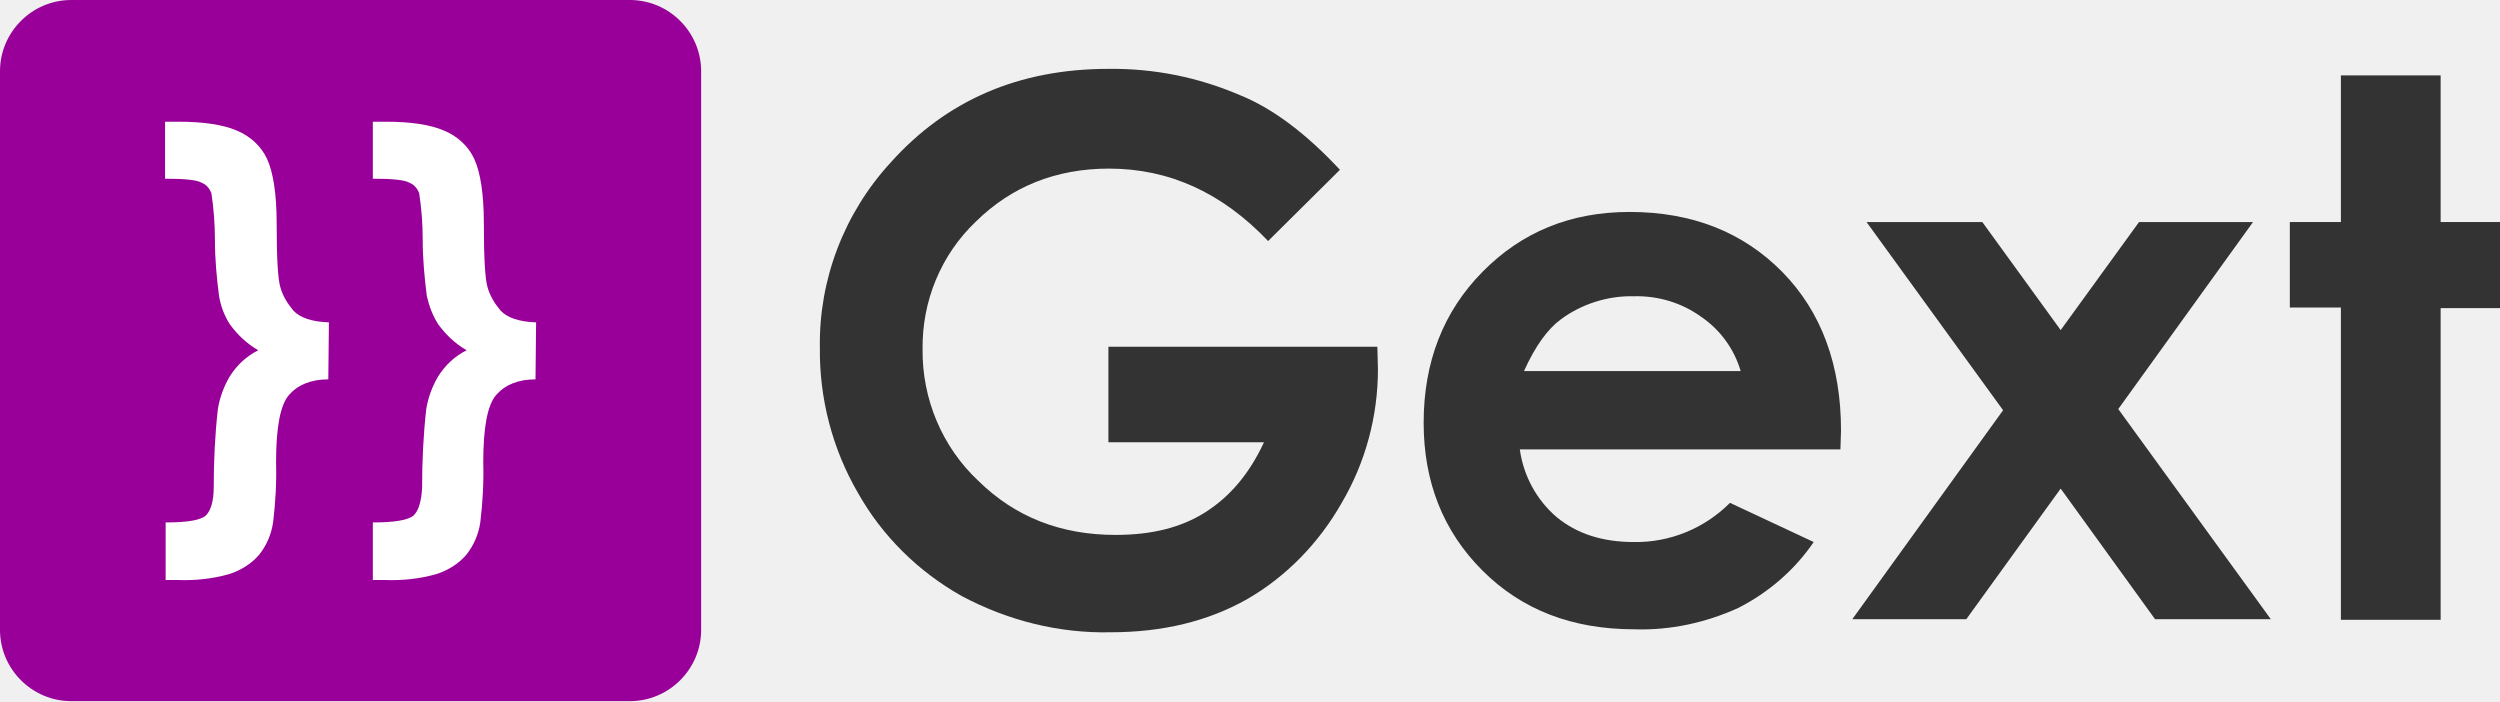
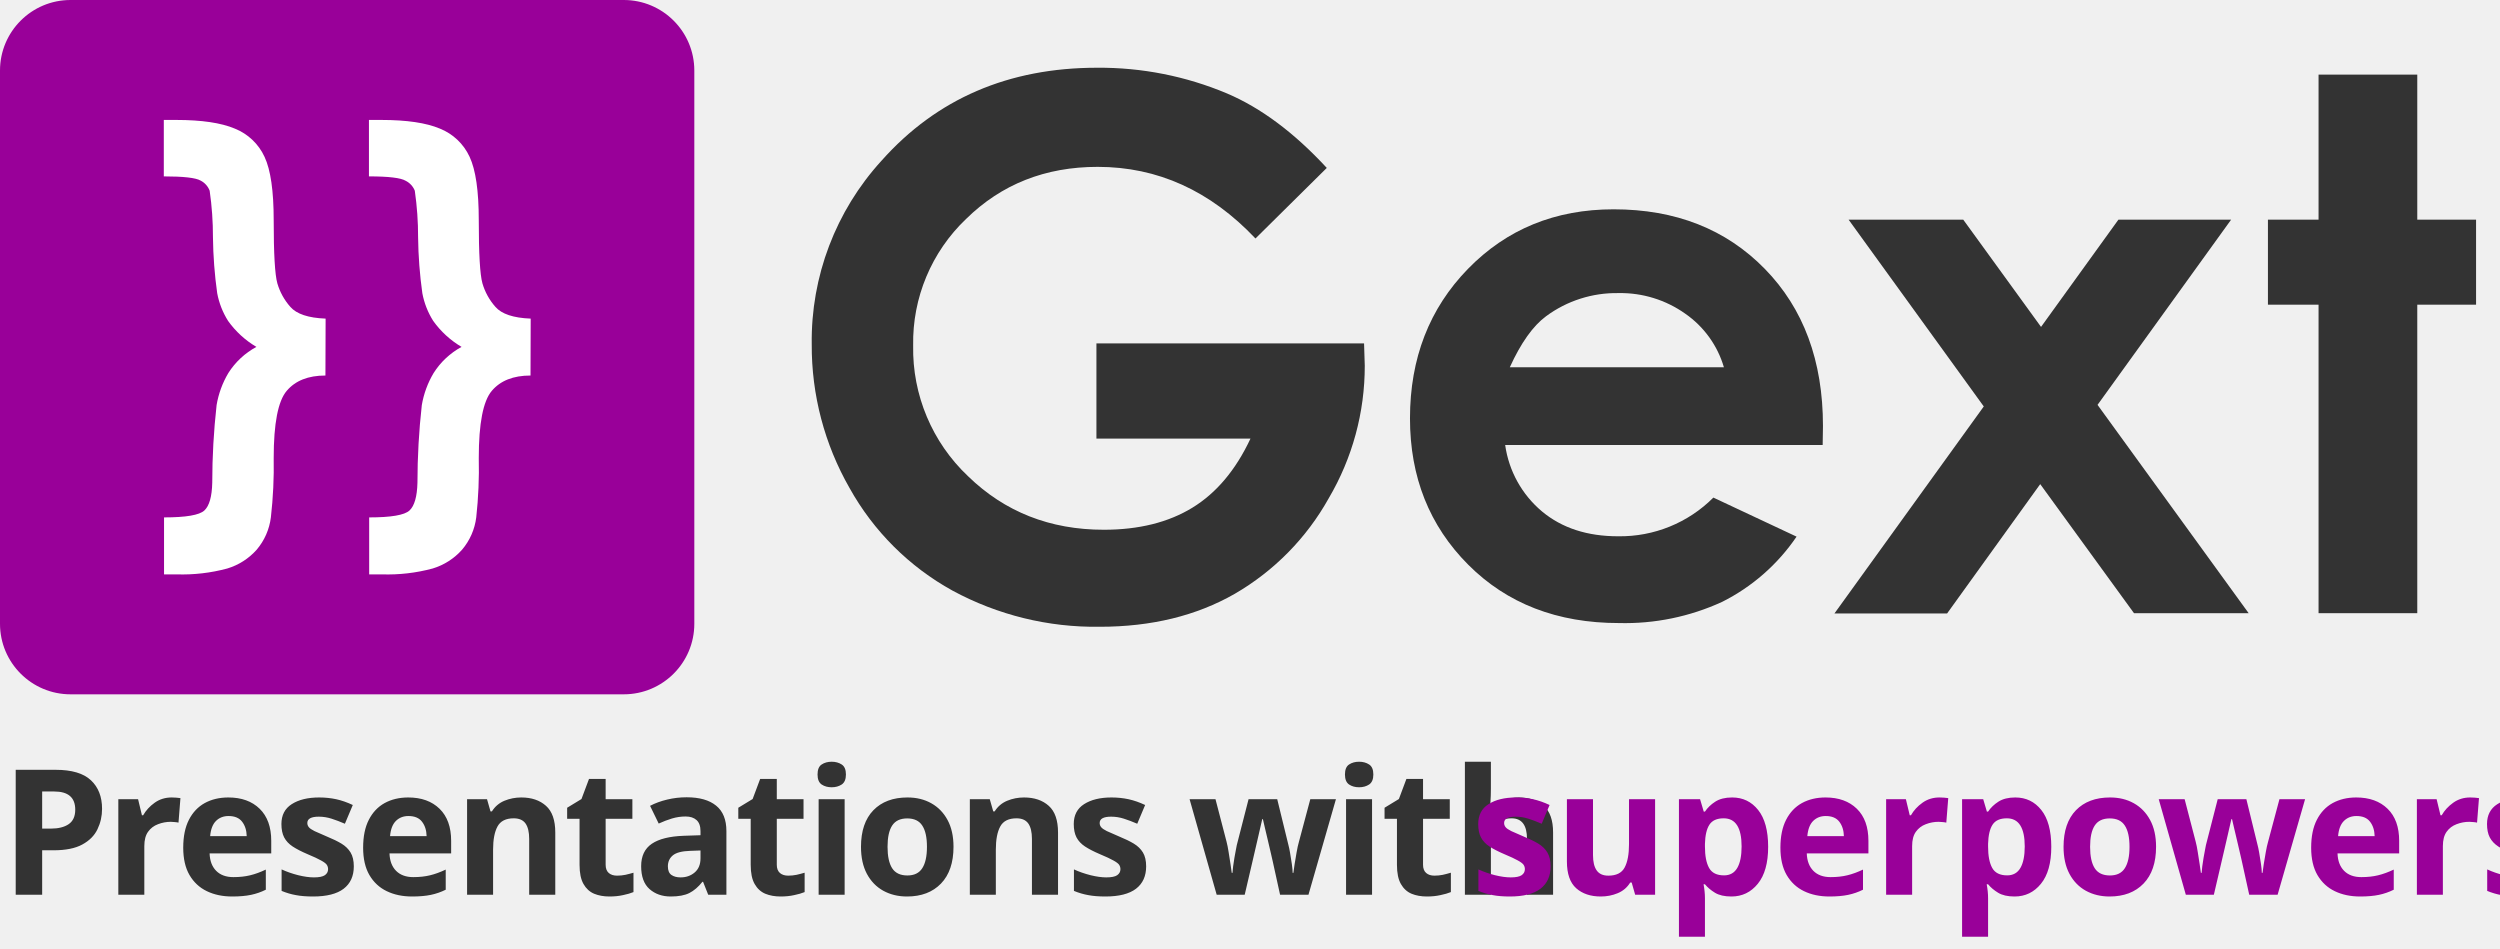
- <svg xmlns="http://www.w3.org/2000/svg" version="1.1" id="Capa_1" x="0px" y="0px" viewBox="0 0 421.1 118.1" style="enable-background:new 0 0 421.1 118.1;" xml:space="preserve">
-   <style type="text/css">
- 	.st0{fill:#990099;}
- 	.st1{fill:#FFFFFF;}
- 	.st2{fill:#333333;}
- </style>
-   <path class="st0" d="M12,0h94.1c6.6,0,12,5.4,12,12v94.1c0,6.6-5.4,12-12,12H12c-6.6,0-12-5.4-12-12V12C0,5.4,5.4,0,12,0z" />
-   <path class="st1" d="M55.3,63.9c-2.9,0-5.1,0.9-6.6,2.6s-2.2,5.5-2.2,11.4c0.1,3.4-0.1,6.8-0.5,10.1c-0.3,2-1.1,3.9-2.4,5.5  c-1.3,1.5-3.1,2.6-5,3.2c-2.8,0.8-5.7,1.1-8.6,1h-2.1V88c3.7,0,6-0.4,6.8-1.2s1.3-2.4,1.3-4.7c0-4.4,0.2-8.8,0.7-13.2  c0.3-1.9,1-3.8,2-5.5c1.2-1.9,2.8-3.4,4.8-4.4c-1.9-1.1-3.5-2.6-4.8-4.4c-0.9-1.4-1.5-3-1.8-4.7c-0.4-3.1-0.7-6.3-0.7-9.5  c0-2.7-0.2-5.3-0.6-7.9c-0.3-0.7-0.8-1.4-1.6-1.7c-0.8-0.5-2.9-0.7-6.2-0.7v-9.6H30c4.3,0,7.6,0.5,9.9,1.5c2.2,0.9,4.1,2.6,5.1,4.8  c1,2.2,1.6,5.8,1.6,10.8c0,5.7,0.2,9.3,0.6,10.7c0.4,1.5,1.2,2.8,2.2,4c1.1,1.2,3.1,1.9,6,2L55.3,63.9z" />
-   <path class="st1" d="M90.2,63.9c-2.9,0-5.1,0.9-6.6,2.6s-2.2,5.5-2.2,11.4c0.1,3.4-0.1,6.8-0.5,10.1c-0.3,2-1.1,3.9-2.4,5.5  c-1.3,1.5-3.1,2.6-5,3.2c-2.8,0.8-5.7,1.1-8.6,1h-2.1V88c3.7,0,6-0.4,6.9-1.2c0.8-0.8,1.3-2.4,1.4-4.7c0-4.4,0.2-8.8,0.7-13.2  c0.3-1.9,1-3.8,2-5.5c1.2-1.9,2.8-3.4,4.8-4.4c-1.9-1.1-3.5-2.6-4.8-4.4c-0.9-1.4-1.5-3-1.9-4.7c-0.4-3.1-0.7-6.3-0.7-9.5  c0-2.7-0.2-5.3-0.6-7.9c-0.3-0.7-0.8-1.4-1.6-1.7c-0.8-0.5-2.9-0.7-6.2-0.7v-9.6h2.1c4.3,0,7.6,0.5,9.9,1.5c2.2,0.9,4.1,2.6,5.1,4.8  c1,2.2,1.6,5.8,1.6,10.8c0,5.7,0.2,9.3,0.6,10.7c0.4,1.5,1.2,2.8,2.2,4c1.1,1.2,3.1,1.9,6,2L90.2,63.9z" />
-   <path class="st2" d="M225.7,28.6l-12.1,12c-7.7-8.1-16.6-12.2-26.8-12.2c-8.9,0-16.4,3-22.4,8.9c-5.9,5.6-9.1,13.4-9,21.5  c-0.1,8.4,3.3,16.5,9.4,22.2c6.2,6.1,13.9,9.1,23.1,9.1c6,0,11-1.2,15.1-3.8s7.4-6.4,9.9-11.8h-26.2V58.4H232l0.1,3.8  c0,7.9-2.1,15.7-6.1,22.5c-3.8,6.7-9.3,12.4-15.9,16.2c-6.5,3.7-14.2,5.6-23,5.6c-8.8,0.2-17.4-2-25.1-6.1  c-7.3-4.1-13.4-10.1-17.5-17.4c-4.3-7.4-6.5-15.9-6.4-24.4c-0.2-11.5,4.1-22.7,11.9-31.2c9.4-10.5,21.6-15.8,36.7-15.8  c7.6-0.1,15.1,1.4,22.1,4.4C214.5,18.3,220.1,22.6,225.7,28.6z" />
-   <path class="st2" d="M310,75.7h-54c0.6,4.4,2.8,8.5,6.2,11.4c3.4,2.8,7.7,4.2,13,4.2c6.1,0.1,11.9-2.3,16.2-6.6l14.1,6.6  c-3.2,4.7-7.6,8.5-12.7,11.1c-5.5,2.5-11.5,3.8-17.5,3.6c-10.5,0-19-3.3-25.6-9.9c-6.6-6.6-9.9-14.9-9.9-24.9  c0-10.2,3.3-18.7,9.9-25.4c6.6-6.7,14.8-10.1,24.8-10.1c10.5,0,19.1,3.4,25.7,10.1c6.6,6.7,9.9,15.7,9.9,26.7L310,75.7z M293.2,62.5  c-1.1-3.7-3.4-6.9-6.6-9.1c-3.3-2.4-7.3-3.6-11.4-3.5c-4.4-0.1-8.8,1.3-12.3,3.9c-2.2,1.6-4.3,4.5-6.2,8.7H293.2z" />
-   <path class="st2" d="M314.4,37.4h19.5l13.2,18.2l13.2-18.2h19.2l-22.7,31.5l25.7,35.4H363l-15.9-22l-15.9,22H312l25.4-35.2  L314.4,37.4z" />
-   <path class="st2" d="M394.3,12.7h16.8v24.7h10v14.5h-10v52.5h-16.8V51.8h-8.6V37.4h8.6V12.7z" />
+ <svg xmlns="http://www.w3.org/2000/svg" id="Capa_1" data-name="Capa 1" viewBox="0 0 425.2 161.3">
+   <defs>
+     <style>.cls-1,.cls-5{fill:#909;}.cls-2{fill:#fff;}.cls-3{font-size:29.76px;font-family:CenturyGothic-Bold, Century Gothic;font-weight:700;letter-spacing:-0.03em;}.cls-4{fill:#333;}.cls-5{letter-spacing:-0.02em;}</style>
+   </defs>
+   <rect class="cls-1" width="118.09" height="118.09" rx="12" ry="12" />
+   <path class="cls-2" d="M55.35,63.87q-4.38,0-6.59,2.61T46.55,77.89A76.39,76.39,0,0,1,46.07,88a10.46,10.46,0,0,1-2.41,5.49,10.89,10.89,0,0,1-5,3.2,29.5,29.5,0,0,1-8.64,1H27.9V88q5.58,0,6.85-1.17t1.35-4.74a119.24,119.24,0,0,1,.74-13.2,15.79,15.79,0,0,1,2-5.45A12.87,12.87,0,0,1,43.61,59a15.76,15.76,0,0,1-4.82-4.42,13.46,13.46,0,0,1-1.85-4.72,74.69,74.69,0,0,1-.72-9.48,54.85,54.85,0,0,0-.56-7.94,3.21,3.21,0,0,0-1.55-1.73Q32.88,30,27.86,30v-9.6H30q6.43,0,9.93,1.47A9.41,9.41,0,0,1,45,26.69Q46.55,30,46.55,37.46q0,8.52.62,10.73a10.41,10.41,0,0,0,2.21,4q1.59,1.83,6,2Z" />
+   <path class="cls-2" d="M90.23,63.87q-4.38,0-6.59,2.61T81.43,77.89A76.39,76.39,0,0,1,81,88a10.46,10.46,0,0,1-2.41,5.49,10.89,10.89,0,0,1-5,3.2,29.5,29.5,0,0,1-8.64,1H62.79V88q5.58,0,6.85-1.17T71,82.11a119.24,119.24,0,0,1,.74-13.2,15.79,15.79,0,0,1,2-5.45A12.87,12.87,0,0,1,78.5,59a15.76,15.76,0,0,1-4.82-4.42,13.46,13.46,0,0,1-1.85-4.72,74.69,74.69,0,0,1-.72-9.48,54.85,54.85,0,0,0-.56-7.94A3.21,3.21,0,0,0,69,30.75Q67.77,30,62.75,30v-9.6h2.13q6.43,0,9.93,1.47a9.41,9.41,0,0,1,5.06,4.8Q81.43,30,81.43,37.46q0,8.52.62,10.73a10.41,10.41,0,0,0,2.21,4q1.59,1.83,6,2Z" />
+   <text class="cls-3" transform="translate(0 152.18)">
+     <tspan class="cls-4">Presentations with</tspan>
+     <tspan x="242.49" y="0"> </tspan>
+     <tspan class="cls-5" x="250.07" y="0">superpowers</tspan>
+   </text>
+   <path class="cls-4" d="M225.66,28.56l-12.13,12Q202,28.38,186.69,28.38q-13.36,0-22.38,8.86a29,29,0,0,0-9,21.53A29.8,29.8,0,0,0,164.65,81q9.36,9.1,23.09,9.1,8.93,0,15.06-3.75t9.88-11.75H186.48V58.4H232l.12,3.81A44.31,44.31,0,0,1,226,84.73,43,43,0,0,1,210,101q-9.78,5.6-22.95,5.6A51,51,0,0,1,162,100.45,44.77,44.77,0,0,1,144.49,83a48.63,48.63,0,0,1-6.43-24.42,45.39,45.39,0,0,1,11.87-31.25Q164,11.52,186.6,11.52a55.85,55.85,0,0,1,22.08,4.37Q217.36,19.58,225.66,28.56Z" />
+   <path class="cls-4" d="M310,75.69H256A18,18,0,0,0,262.28,87q5.08,4.22,12.95,4.21a22.39,22.39,0,0,0,16.18-6.58l14.15,6.64a33.38,33.38,0,0,1-12.67,11.1,39.62,39.62,0,0,1-17.53,3.6q-15.75,0-25.65-9.93t-9.9-24.88q0-15.32,9.87-25.44t24.76-10.12q15.81,0,25.71,10.12t9.9,26.73ZM293.2,62.46a16.85,16.85,0,0,0-6.56-9.1,19,19,0,0,0-11.37-3.51,20.11,20.11,0,0,0-12.32,3.94q-3.33,2.46-6.16,8.67Z" />
+   <path class="cls-4" d="M314.41,37.36h19.5L347.14,55.6,360.3,37.36h19.17l-22.72,31.5,25.7,35.43h-19.5L347,82.34l-15.84,22H312l25.4-35.21Z" />
+   <path class="cls-4" d="M394.34,12.69h16.79V37.36h10V51.82h-10v52.47H394.34V51.82h-8.61V37.36h8.61Z" />
</svg>
